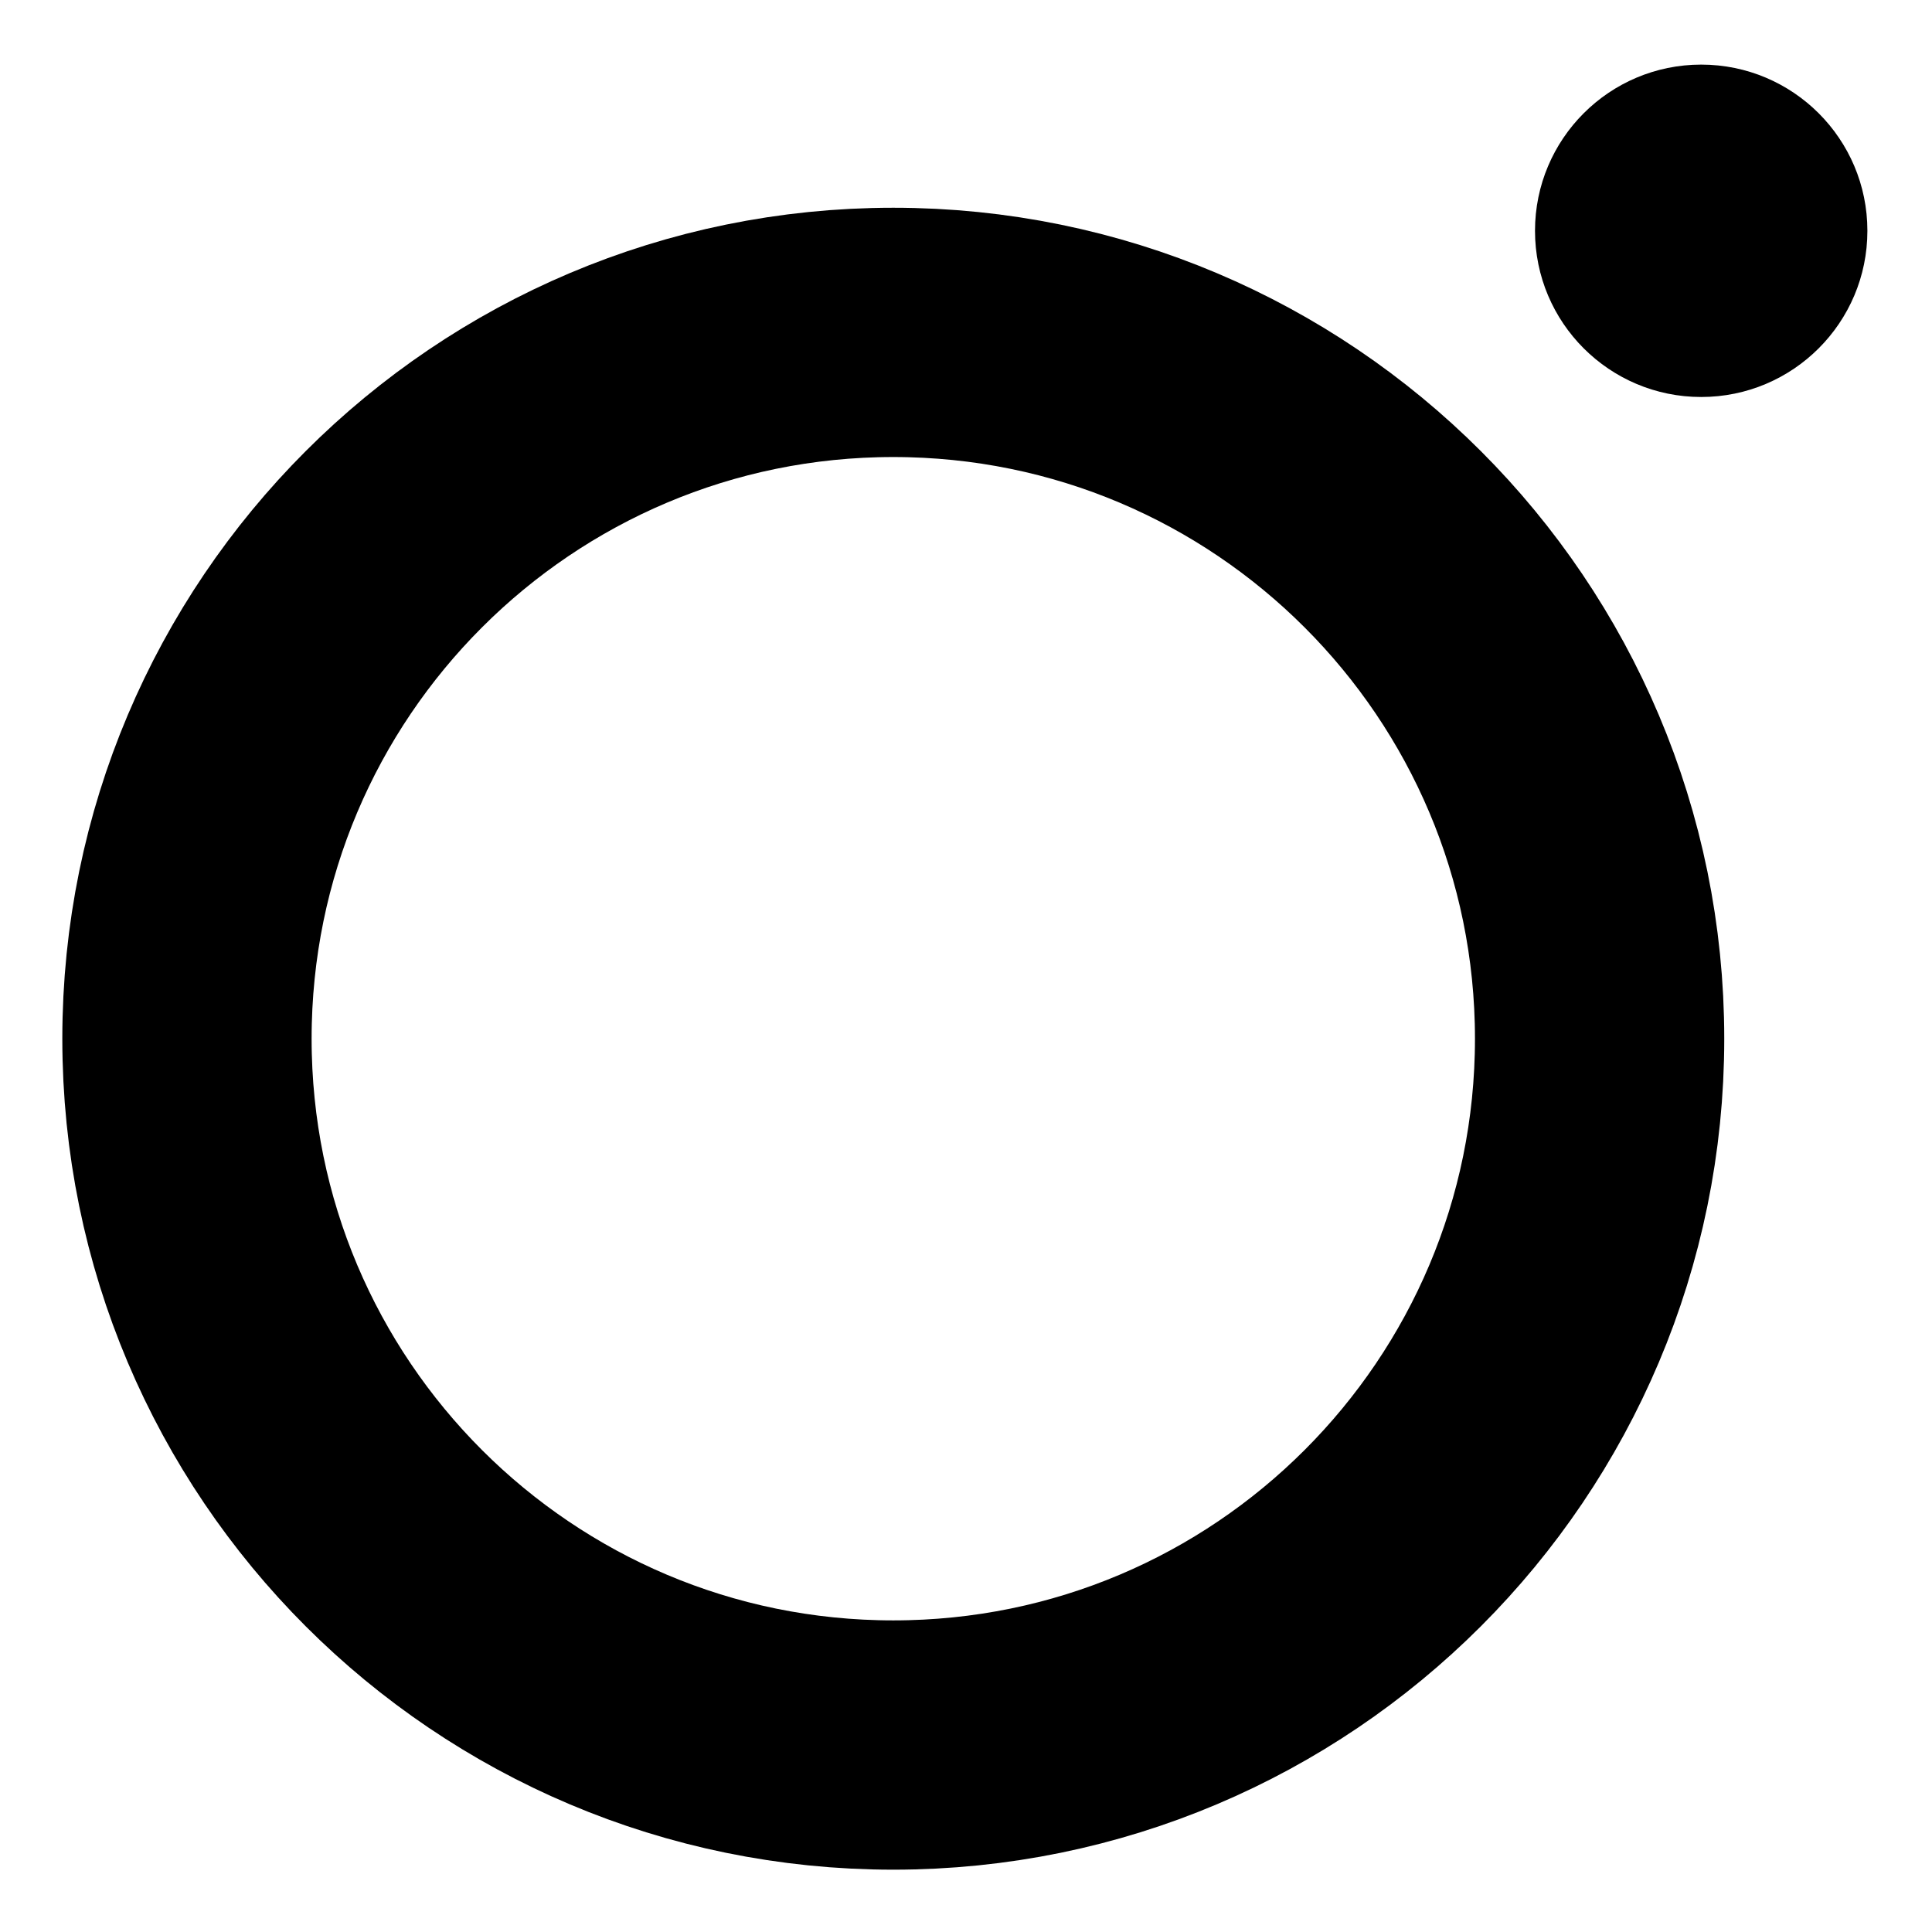
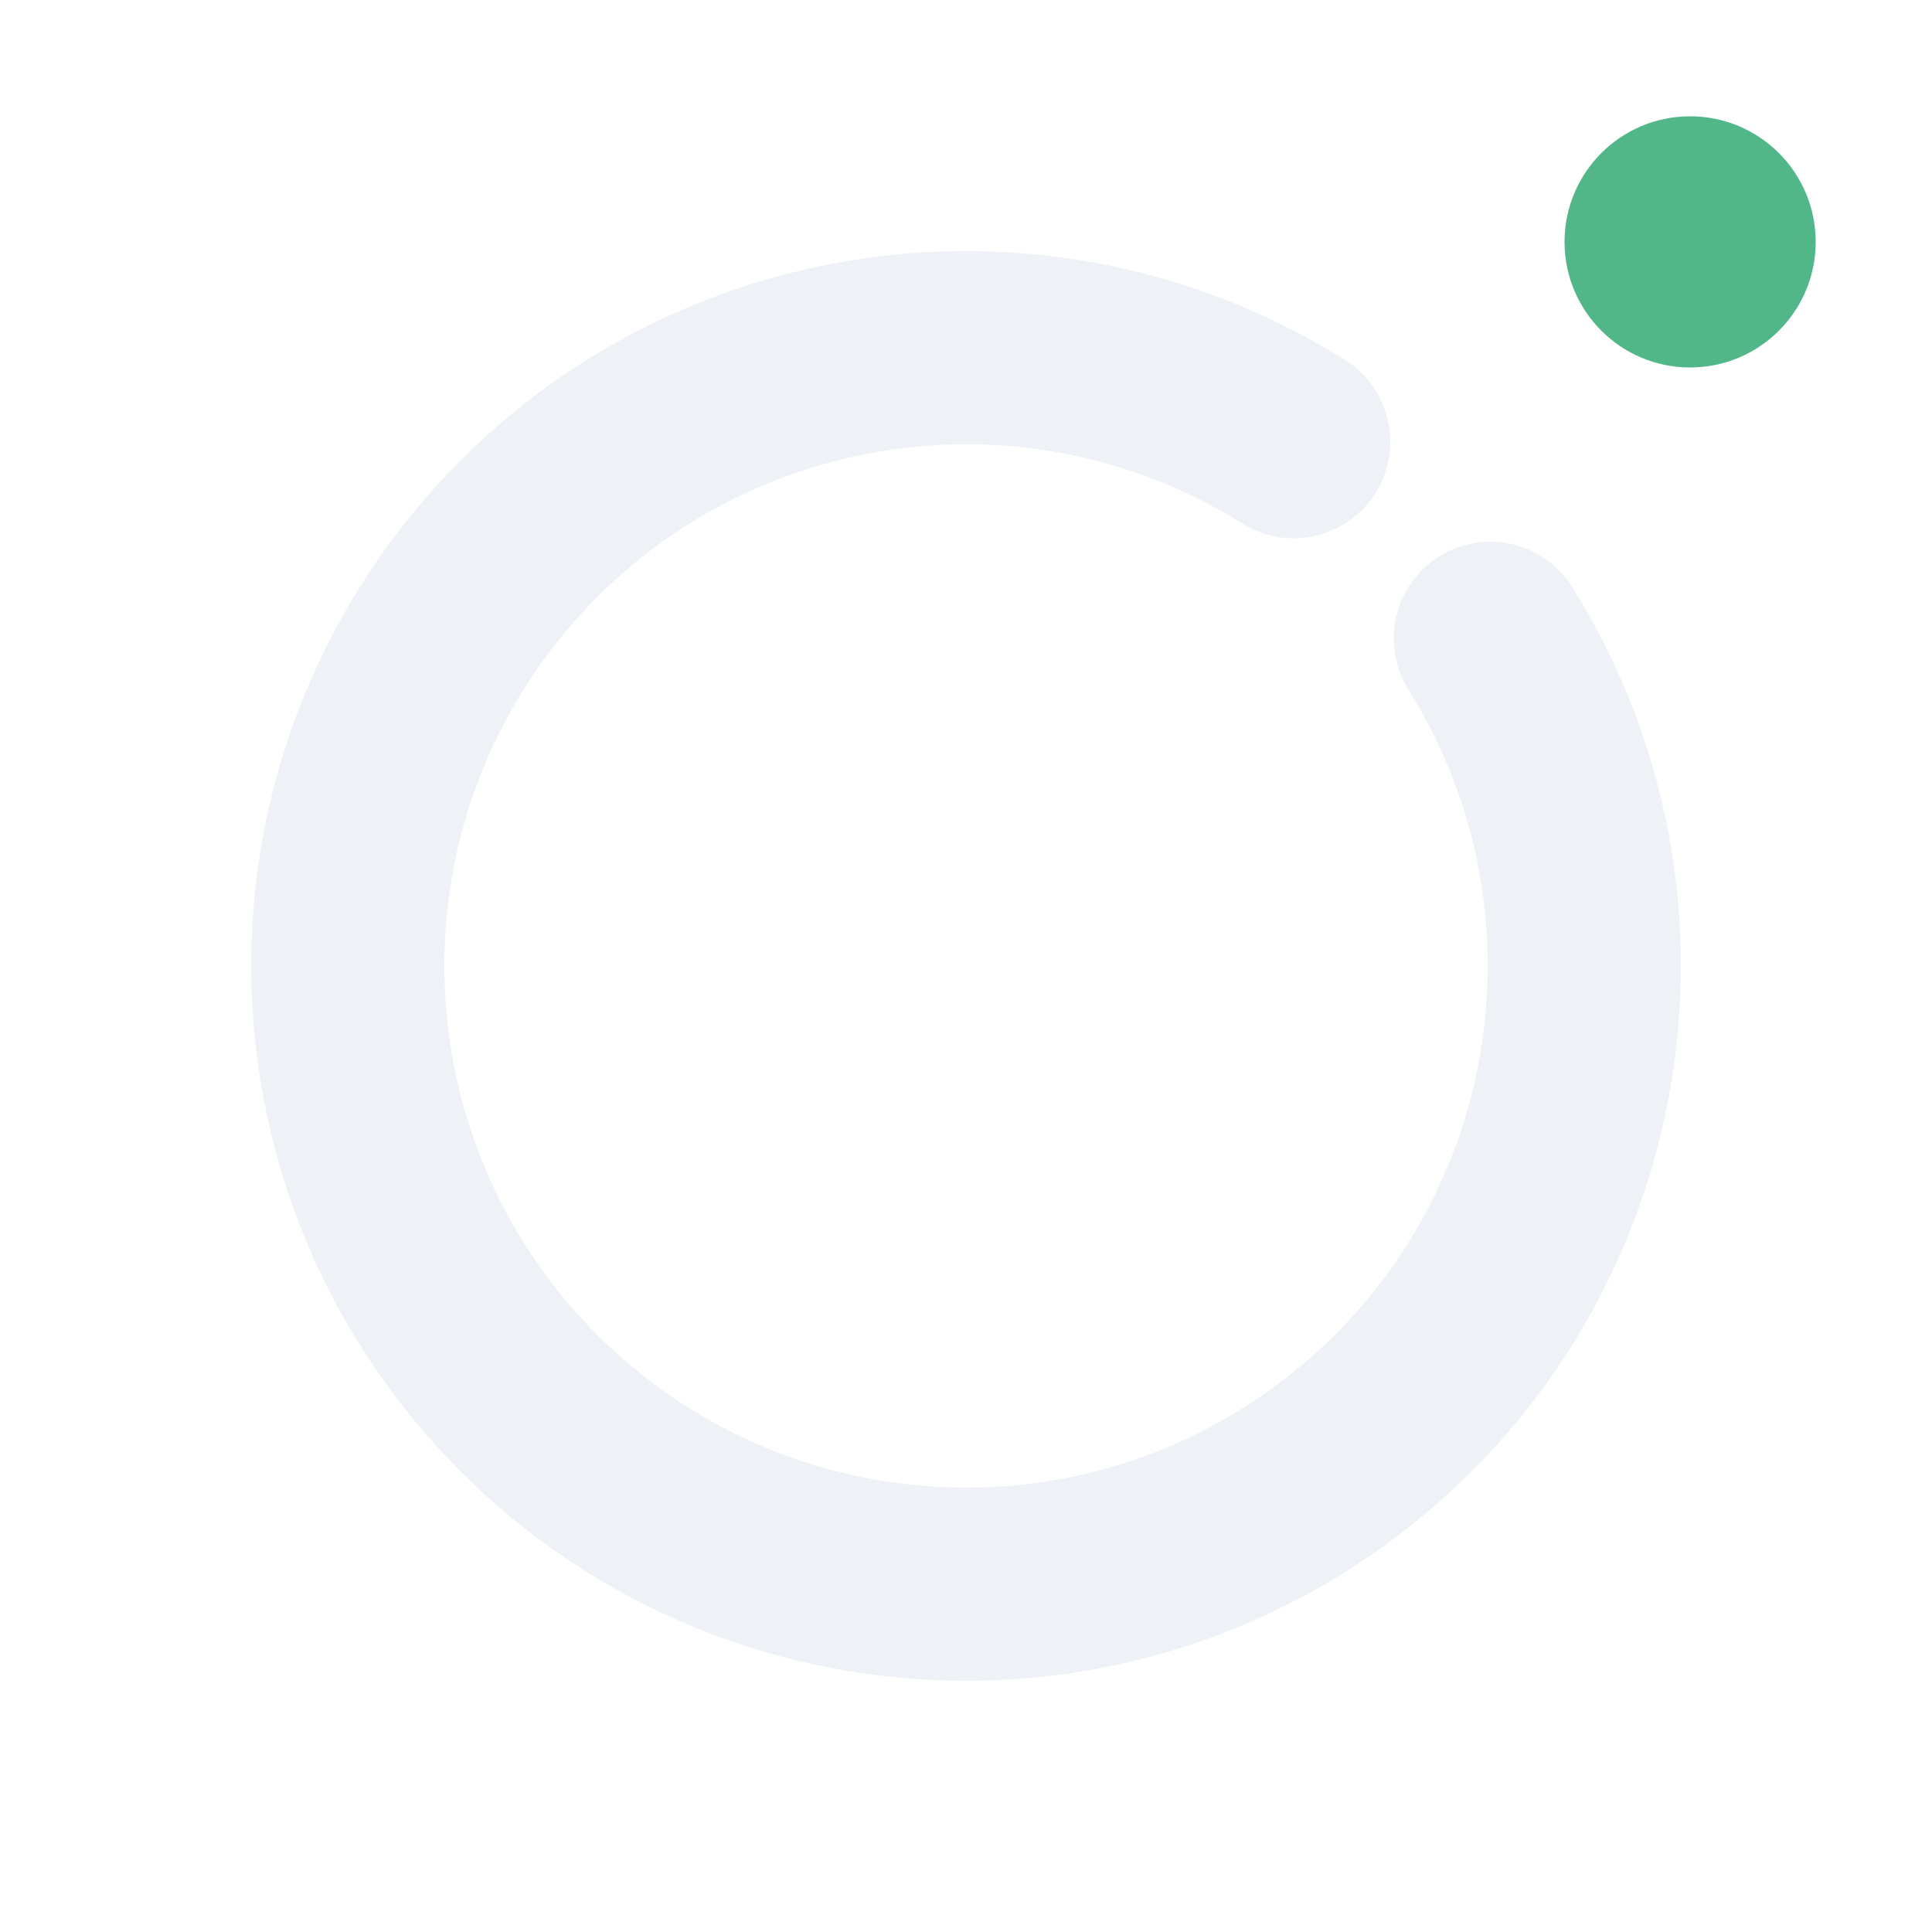
- <svg xmlns="http://www.w3.org/2000/svg" viewBox="-3 -10 93 93" role="img" aria-label="OutRes">
-   <circle cx="40" cy="40" r="34" fill="none" stroke="currentColor" stroke-width="12" />
-   <circle cx="78.89" cy="1.11" r="8" fill="currentColor" />
+ <svg xmlns="http://www.w3.org/2000/svg" viewBox="0 0 100 100" role="img" aria-label="OutRes">
+   <path d="M 77.14 33.04 A 32.00 32.00 0 1 1 66.96 22.86" fill="none" stroke="#eef1f5" stroke-width="10" stroke-linecap="round" />
+   <circle cx="87.48" cy="12.52" r="6.5" fill="#52b788" />
</svg>
